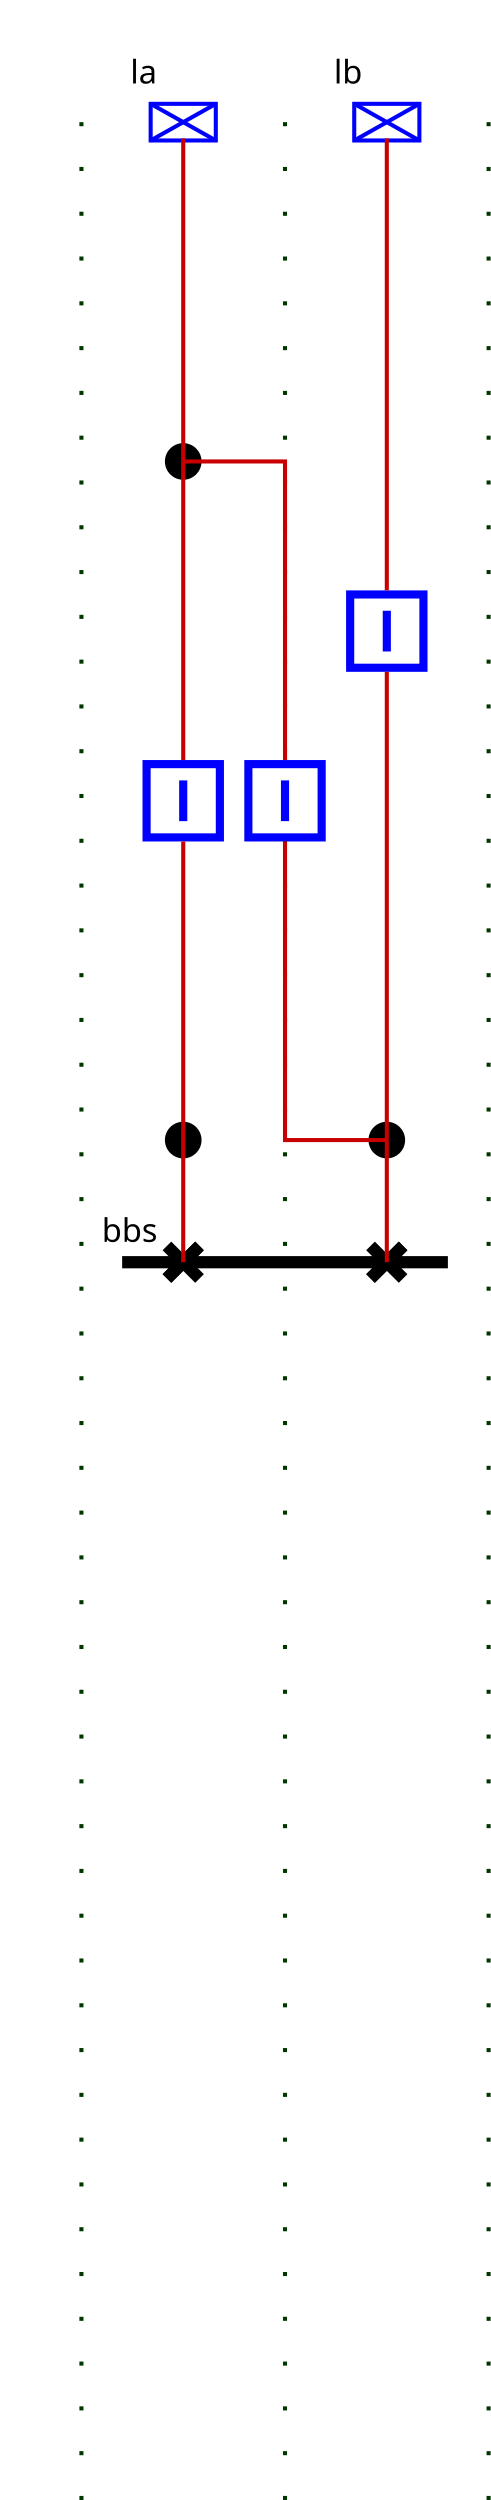
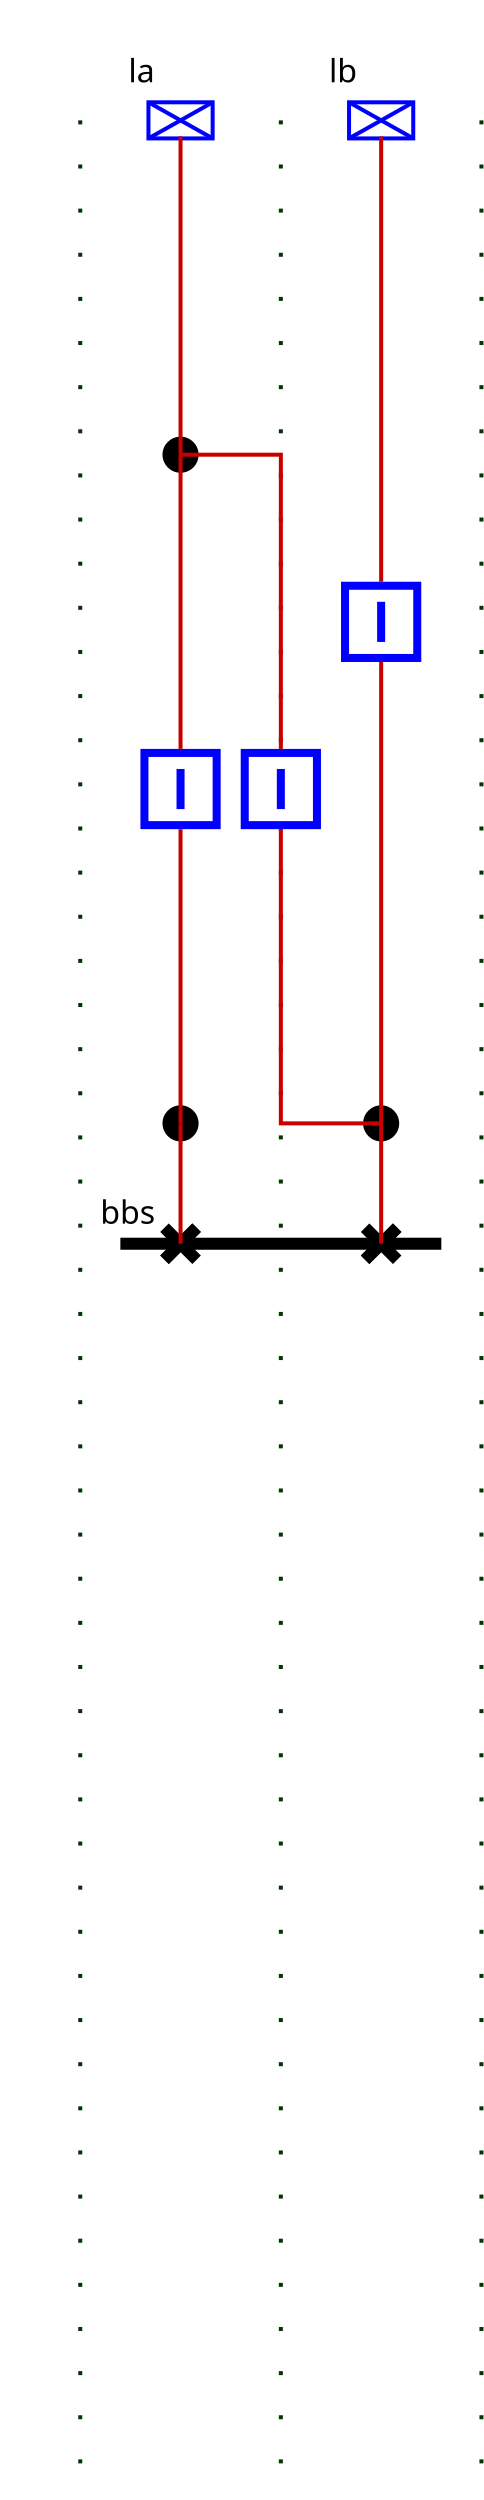
<svg xmlns="http://www.w3.org/2000/svg">
  <style>.substation-diagram {fill:rgb(255,255,255);stroke-width:1;fill-opacity:0;}.wire_vl {stroke:rgb(200,0,0);stroke-width:1;}.grid {stroke:rgb(0,55,0);stroke-width:1;stroke-dasharray:1,10;}.bus_vl {stroke:rgb(0,0,0);stroke-width:3;}.component-label {fill:black;color:black;stroke:none;fill-opacity:1;}.BUSBAR_SECTION{stroke:rgb(0,0,255);}

.BREAKER {
	stroke:rgb(0,0,255);
    stroke-width:2;
    fill-opacity:1;
}

.DISCONNECTOR {
    stroke:rgb(0,0,0);
    stroke-width:3
}
.GENERATOR{stroke:rgb(0,0,255);}
.LINE{stroke:rgb(0,0,255);}
.LOAD{stroke:rgb(0,0,255);}
.LOAD_BREAK_SWITCH{stroke:rgb(0,0,255);}
.NODE {stroke:rgb(0,0,0);fill:rgb(0,0,0);fill-opacity:1;}
.CAPACITOR{stroke:rgb(0,0,255);}
.INDUCTOR{stroke:rgb(0,0,255);}
.STATIC_VAR_COMPENSATOR{stroke:rgb(0,0,255);}
#path5227 { stroke-width:0.4; stroke-linecap:butt;stroke-linejoin:miter;stroke-miterlimit:1.4;}
#path5229 {stroke-width:0.4;stroke-linecap:butt;stroke-linejoin:miter;stroke-miterlimit:4;}
#path5231 {stroke-width:0.4;stroke-linecap:butt;stroke-linejoin:miter;stroke-miterlimit:4;}
.TWO_WINDINGS_TRANSFORMER{stroke:rgb(0,0,255);}
.THREE_WINDINGS_TRANSFORMER{stroke:rgb(0,0,255);}
.VSC_CONVERTER_STATION {stroke:rgb(0,0,255);font-size:7.431px;line-height:1.25;font-family:sans-serif;-inkscape-font-specification:'sans-serif, Normal';font-variant-ligatures:normal;font-variant-caps:normal;font-variant-numeric:normal;font-feature-settings:normal;text-align:start;letter-spacing:0px;word-spacing:0px;writing-mode:lr-tb;text-anchor:start;stroke-miterlimit:4;}
.DANGLING_LINE {stroke:rgb(0,0,0);stroke-width:2;}
.PHASE_SHIFT_TRANSFORMER {stroke:rgb(0,0,255);stroke-linecap:butt;stroke-linejoin:miter;stroke-miterlimit:4;}
.ba .open { visibility: hidden;}.ba .closed { visibility: visible;}.da .open { visibility: hidden;}.da .closed { visibility: visible;}.bb .open { visibility: hidden;}.bb .closed { visibility: visible;}.db .open { visibility: hidden;}.db .closed { visibility: visible;}.bs .open { visibility: hidden;}.bs .closed { visibility: visible;}</style>
  <g class="substation-diagram">
-     <g>
+     <g id="GRID_vl">
      <line y2="565.0" x1="0.0" class="grid" x2="0.0" transform="translate(20.0,50.0)" y1="-20.0" />
      <line y2="565.0" x1="50.0" class="grid" x2="50.0" transform="translate(20.0,50.0)" y1="-20.0" />
      <line y2="565.0" x1="100.0" class="grid" x2="100.0" transform="translate(20.0,50.0)" y1="-20.0" />
    </g>
    <g class="substation-diagram BUSBAR_SECTION bbs" id="bbs" transform="translate(30.0,310.0)">
      <line y2="0" x1="0" class="bus_vl" x2="80.0" y1="0" />
-       <text x="-5" font-size="8" y="-5" class="component-label" font-family="Verdana" transform="rotate(0,0,0)">bbs</text>
+       <text x="-5.0" font-size="8" y="-5.0" class="component-label" font-family="Verdana" transform="rotate(0,0,0)">bbs</text>
    </g>
    <g class="substation-diagram LOAD la" id="la" transform="translate(37.0,25.5)">
      <rect height="9" width="16" />
      <line y2="9" x1="0" x2="16" y1="0" />
      <line y2="9" x1="16" x2="0" y1="0" />
-       <text x="-5" font-size="8" y="-5" class="component-label" font-family="Verdana" transform="rotate(0,0,0)">la</text>
+       <text x="-5.0" font-size="8" y="-5.0" class="component-label" font-family="Verdana" transform="rotate(0,0,0)">la</text>
    </g>
    <g class="substation-diagram LOAD lb" id="lb" transform="translate(87.0,25.5)">
      <rect height="9" width="16" />
      <line y2="9" x1="0" x2="16" y1="0" />
      <line y2="9" x1="16" x2="0" y1="0" />
-       <text x="-5" font-size="8" y="-5" class="component-label" font-family="Verdana" transform="rotate(0,0,0)">lb</text>
+       <text x="-5.0" font-size="8" y="-5.0" class="component-label" font-family="Verdana" transform="rotate(0,0,0)">lb</text>
    </g>
    <g class="substation-diagram BREAKER ba" id="ba" transform="translate(35.0,186.6667)">
      <g class="closed" id="closed">
        <rect x="1" width="18" y="1" height="18" />
        <line y2="15" x1="10" x2="10" y1="5" />
      </g>
      <g class="open" id="open">
        <rect x="1" width="18" y="1" height="18" />
        <line y2="10" x1="5" x2="15" y1="10" />
      </g>
    </g>
    <g class="substation-diagram DISCONNECTOR da" id="da" transform="translate(41.0,306.0)">
      <g id="closed">
        <line y2="8" x1="0" x2="8" y1="0" />
        <line y2="8" x1="8" x2="0" y1="0" />
      </g>
      <g id="open">
        <line y2="8" x1="8" x2="0" y1="0" />
      </g>
    </g>
    <g class="substation-diagram NODE FICT_vl_3" id="FICT_vl_3" transform="translate(91.0,276.0)">
      <circle r="4" cx="4" cy="4" />
    </g>
    <g class="substation-diagram BREAKER bb" id="bb" transform="translate(85.0,145.0)">
      <g class="closed" id="closed">
        <rect x="1" width="18" y="1" height="18" />
        <line y2="15" x1="10" x2="10" y1="5" />
      </g>
      <g class="open" id="open">
        <rect x="1" width="18" y="1" height="18" />
        <line y2="10" x1="5" x2="15" y1="10" />
      </g>
    </g>
    <g class="substation-diagram DISCONNECTOR db" id="db" transform="translate(91.0,306.0)">
      <g id="closed">
        <line y2="8" x1="0" x2="8" y1="0" />
        <line y2="8" x1="8" x2="0" y1="0" />
      </g>
      <g id="open">
        <line y2="8" x1="8" x2="0" y1="0" />
      </g>
    </g>
    <g class="substation-diagram BREAKER bs" id="bs" transform="translate(60.0,186.6667)">
      <g class="closed" id="closed">
        <rect x="1" width="18" y="1" height="18" />
        <line y2="15" x1="10" x2="10" y1="5" />
      </g>
      <g class="open" id="open">
        <rect x="1" width="18" y="1" height="18" />
        <line y2="10" x1="5" x2="15" y1="10" />
      </g>
    </g>
    <g class="substation-diagram NODE FICT_vl_laFictif" id="FICT_vl_laFictif" transform="translate(41.0,109.3333)">
      <circle r="4" cx="4" cy="4" />
    </g>
    <g class="substation-diagram NODE FICT_vl_daFictif" id="FICT_vl_daFictif" transform="translate(41.0,276.0)">
      <circle r="4" cx="4" cy="4" />
    </g>
    <polyline class="wire_vl" points="45.0,310.0 45.0,310.0" id="vl_Wire0" />
    <polyline class="wire_vl" points="95.0,34.0 95.0,145.0" id="vl_Wire1" />
    <polyline class="wire_vl" points="95.0,165.0 95.0,280.0" id="vl_Wire2" />
    <polyline class="wire_vl" points="95.0,280.0 95.0,310.0" id="vl_Wire3" />
    <polyline class="wire_vl" points="95.0,310.0 95.0,310.0" id="vl_Wire4" />
    <polyline class="wire_vl" points="70.0,206.667 70.0,280.0 95.0,280.0" id="vl_Wire5" />
    <polyline class="wire_vl" points="45.0,113.333 45.0,186.667" id="vl_Wire6" />
    <polyline class="wire_vl" points="70.0,186.667 70.0,113.333 45.0,113.333" id="vl_Wire7" />
    <polyline class="wire_vl" points="45.0,34 45.0,113.333" id="vl_Wire8" />
    <polyline class="wire_vl" points="45.0,206.667 45.0,280.0" id="vl_Wire9" />
    <polyline class="wire_vl" points="45.0,310.0 45.0,280.0" id="vl_Wire10" />
+     <g id="LABEL_VL_vl">
+       <text x="0.0" font-size="12" y="0.0" class="component-label" font-family="Verdana" transform="rotate(0,0,0)">vl</text>
+     </g>
  </g>
</svg>
